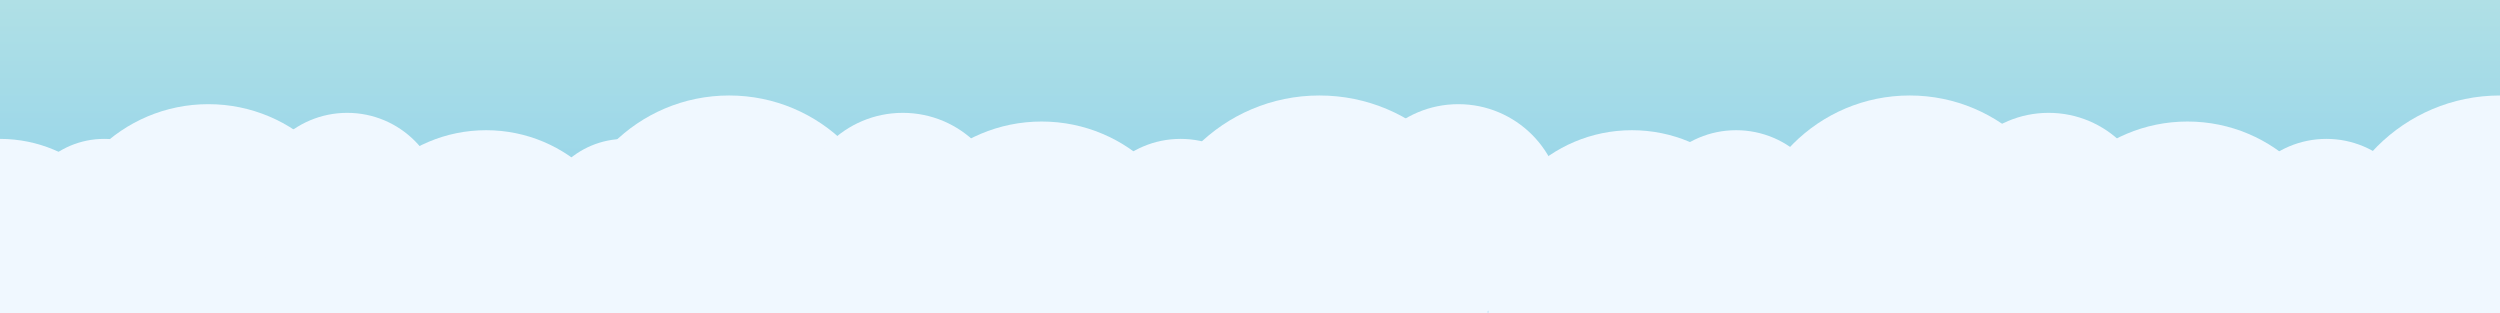
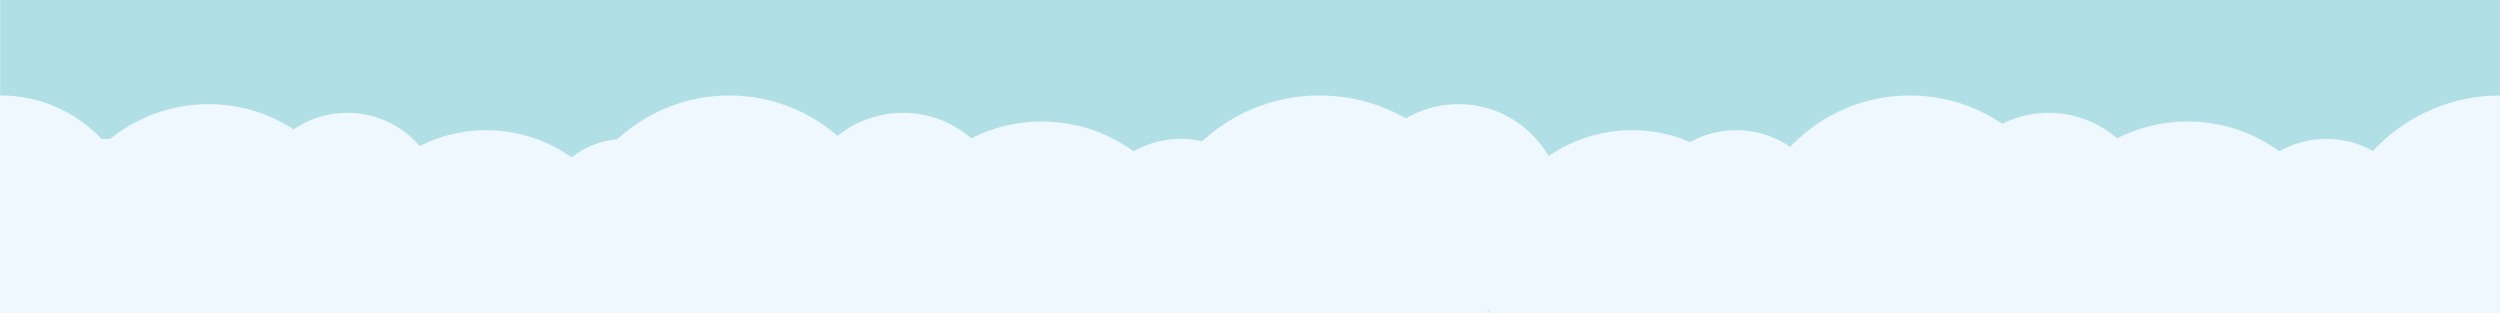
- <svg xmlns="http://www.w3.org/2000/svg" viewBox="0 0 1440 180" preserveAspectRatio="none">
+ <svg xmlns="http://www.w3.org/2000/svg" id="Layer_1" data-name="Layer 1" viewBox="0 0 1440 180">
  <defs>
-     <linearGradient id="skyGrad" x1="0" y1="0" x2="0" y2="1">
-       <stop offset="0%" stop-color="#b0e0e6" />
-       <stop offset="100%" stop-color="#87ceeb" />
+     <style>
+       .cls-1 {
+         fill: #f0f8ff;
+       }
+ 
+       .cls-2 {
+         fill: url(#linear-gradient);
+       }
+     </style>
+     <linearGradient id="linear-gradient" x1="414.21" y1="485.31" x2="414.21" y2="484.31" gradientTransform="translate(-595746 87355) scale(1440 -180)" gradientUnits="userSpaceOnUse">
+       <stop offset=".7" stop-color="#b0e0e6" />
+       <stop offset="1" stop-color="#87ceeb" />
    </linearGradient>
  </defs>
-   <rect x="0" y="0" width="1440" height="180" fill="url(#skyGrad)" />
-   <g fill="#f0f8ff">
-     <circle cx="0" cy="160" r="80" />
-     <circle cx="120" cy="150" r="90" />
-     <circle cx="280" cy="160" r="85" />
-     <circle cx="420" cy="150" r="95" />
-     <circle cx="600" cy="160" r="90" />
-     <circle cx="760" cy="155" r="100" />
-     <circle cx="940" cy="160" r="85" />
-     <circle cx="1100" cy="150" r="95" />
-     <circle cx="1260" cy="160" r="90" />
-     <circle cx="1440" cy="155" r="100" />
-     <circle cx="60" cy="130" r="50" />
-     <circle cx="200" cy="120" r="55" />
-     <circle cx="360" cy="130" r="50" />
-     <circle cx="520" cy="125" r="60" />
-     <circle cx="680" cy="135" r="55" />
-     <circle cx="840" cy="120" r="60" />
-     <circle cx="1000" cy="130" r="55" />
-     <circle cx="1180" cy="125" r="60" />
-     <circle cx="1340" cy="135" r="55" />
+   <rect class="cls-2" x=".07" width="1440" height="180" />
+   <g>
+     <circle class="cls-1" cx=".36" cy="135" r="80" />
+     <circle class="cls-1" cx="120.07" cy="150" r="90" />
+     <circle class="cls-1" cx="280.07" cy="160" r="85" />
+     <circle class="cls-1" cx="420.07" cy="150" r="95" />
+     <circle class="cls-1" cx="600.07" cy="160" r="90" />
+     <circle class="cls-1" cx="760.07" cy="155" r="100" />
+     <circle class="cls-1" cx="940.07" cy="160" r="85" />
+     <circle class="cls-1" cx="1100.07" cy="150" r="95" />
+     <circle class="cls-1" cx="1260.07" cy="160" r="90" />
+     <circle class="cls-1" cx="1440.07" cy="155" r="100" />
+     <circle class="cls-1" cx="60.07" cy="130" r="50" />
+     <circle class="cls-1" cx="200.07" cy="120" r="55" />
+     <circle class="cls-1" cx="360.07" cy="130" r="50" />
+     <circle class="cls-1" cx="520.07" cy="125" r="60" />
+     <circle class="cls-1" cx="680.07" cy="135" r="55" />
+     <circle class="cls-1" cx="840.07" cy="120" r="60" />
+     <circle class="cls-1" cx="1000.07" cy="130" r="55" />
+     <circle class="cls-1" cx="1180.07" cy="125" r="60" />
+     <circle class="cls-1" cx="1340.07" cy="135" r="55" />
  </g>
</svg>
